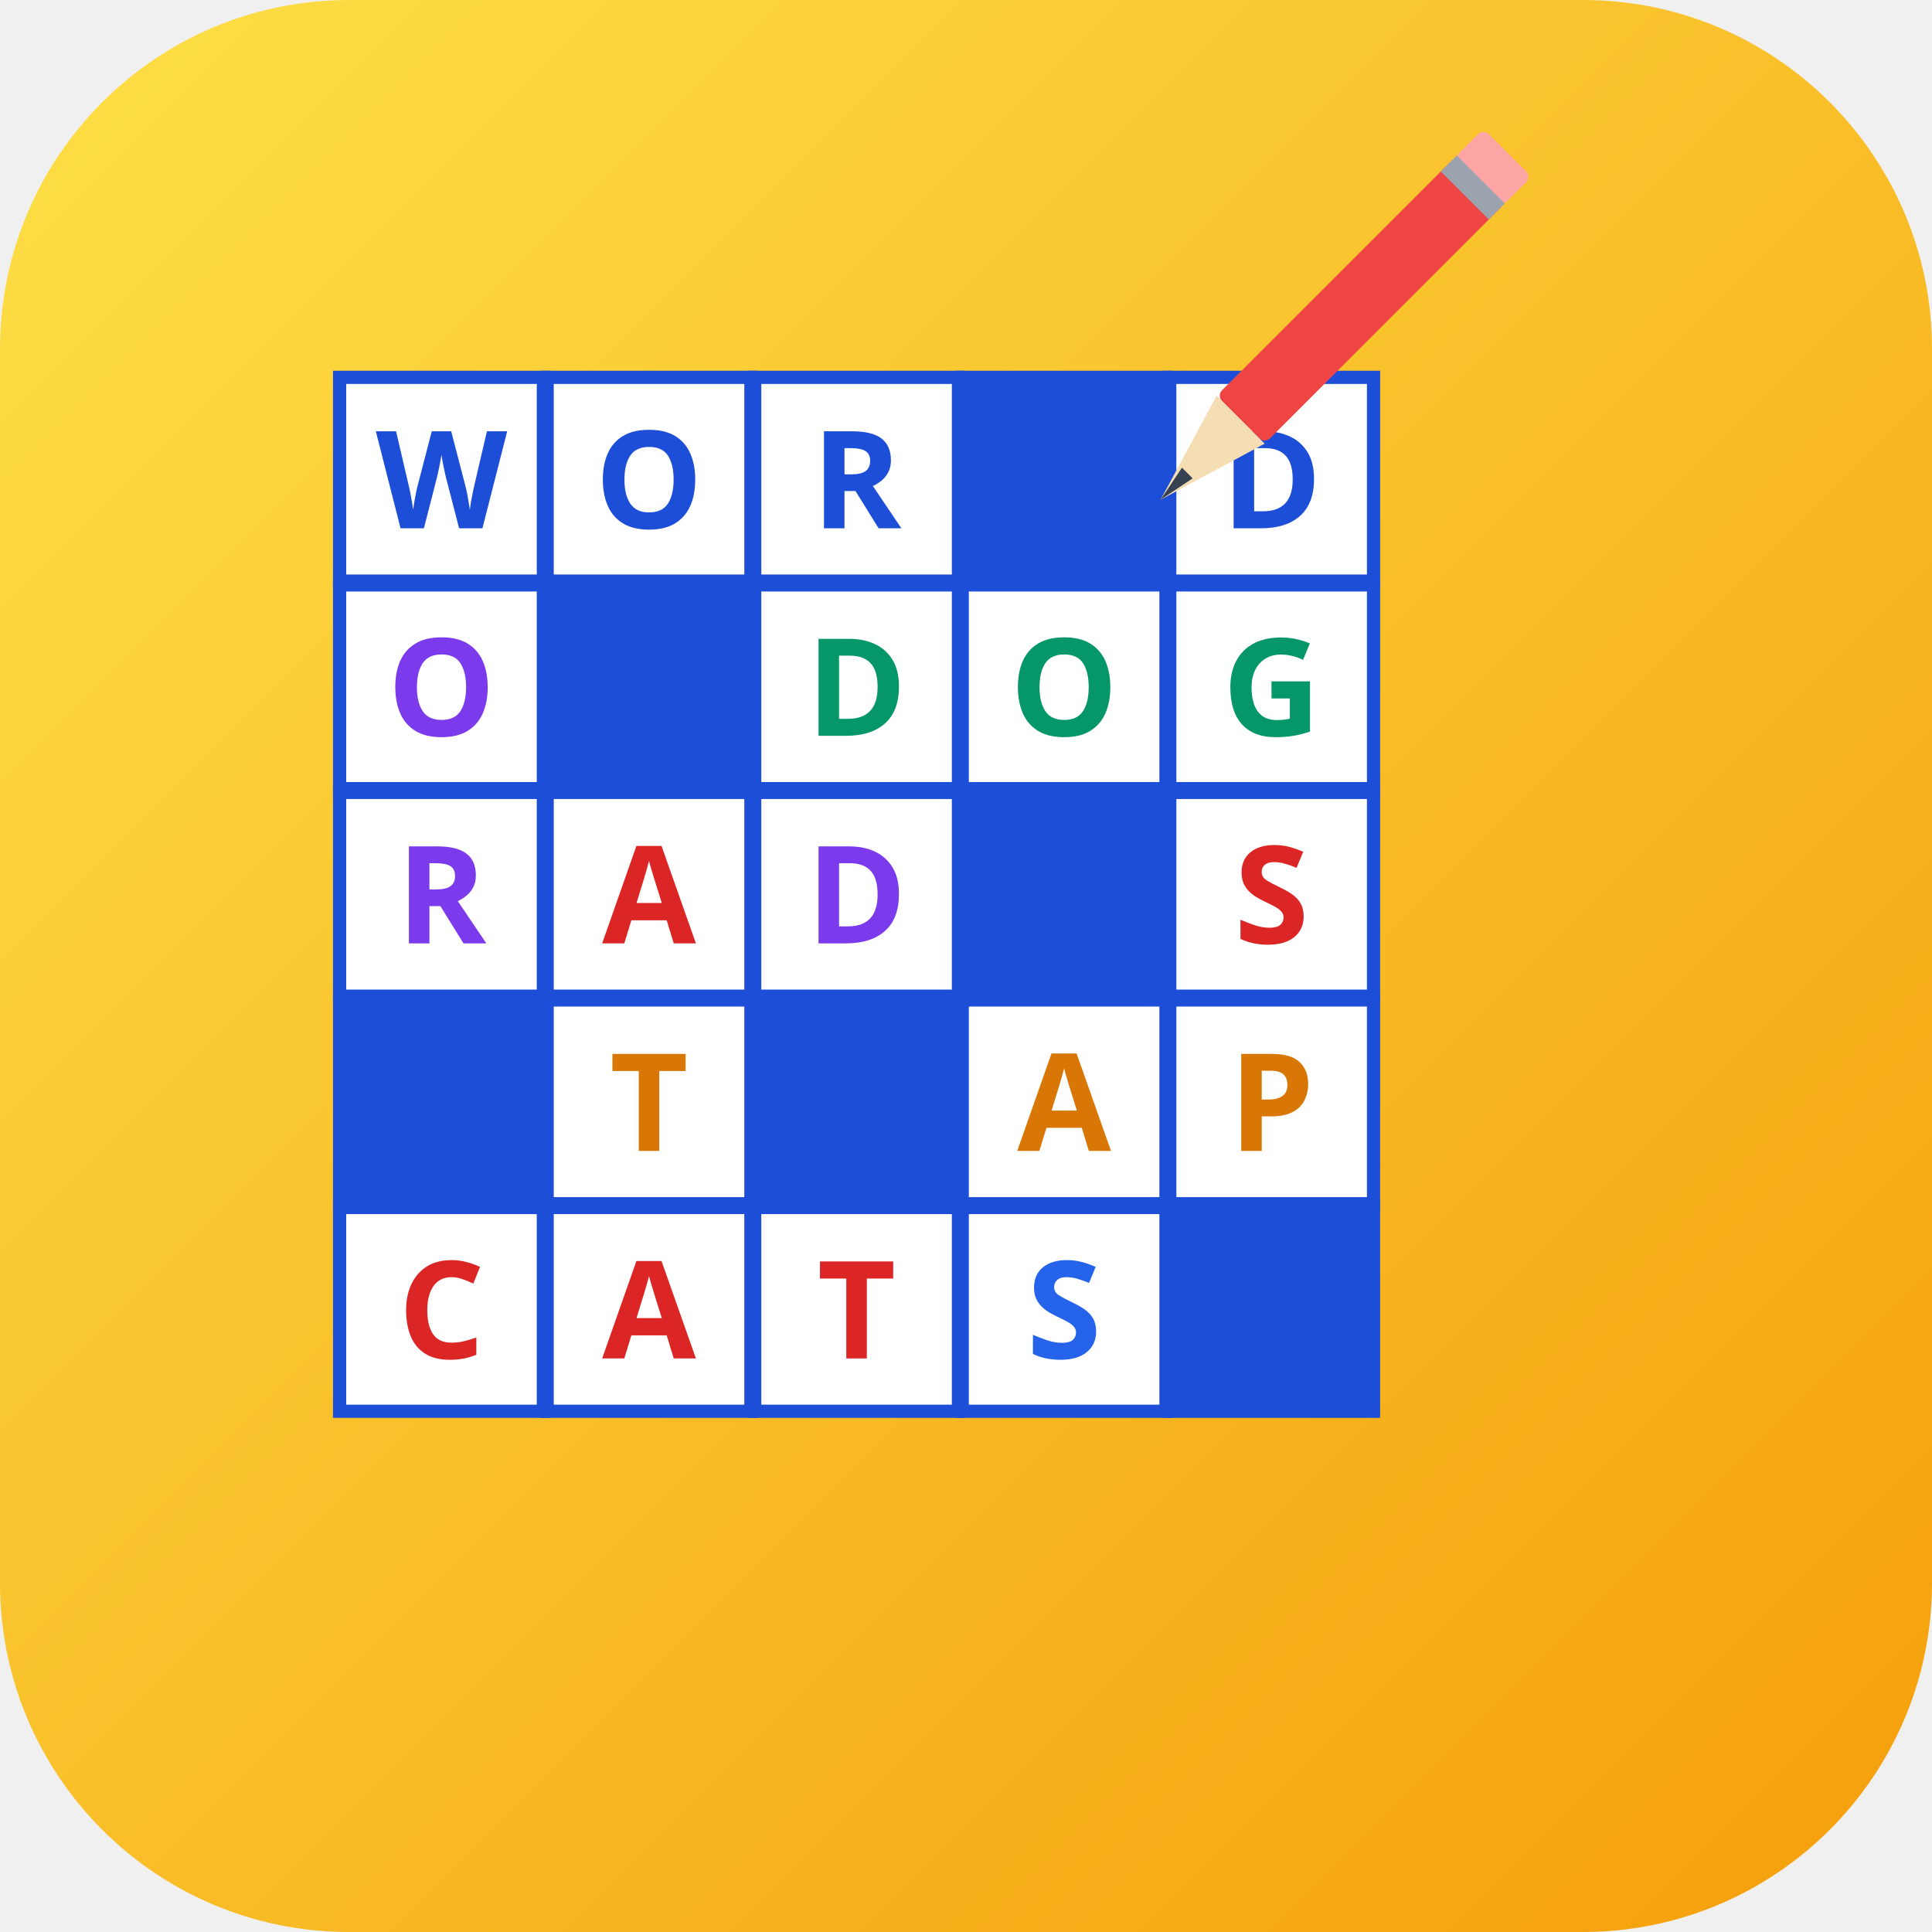
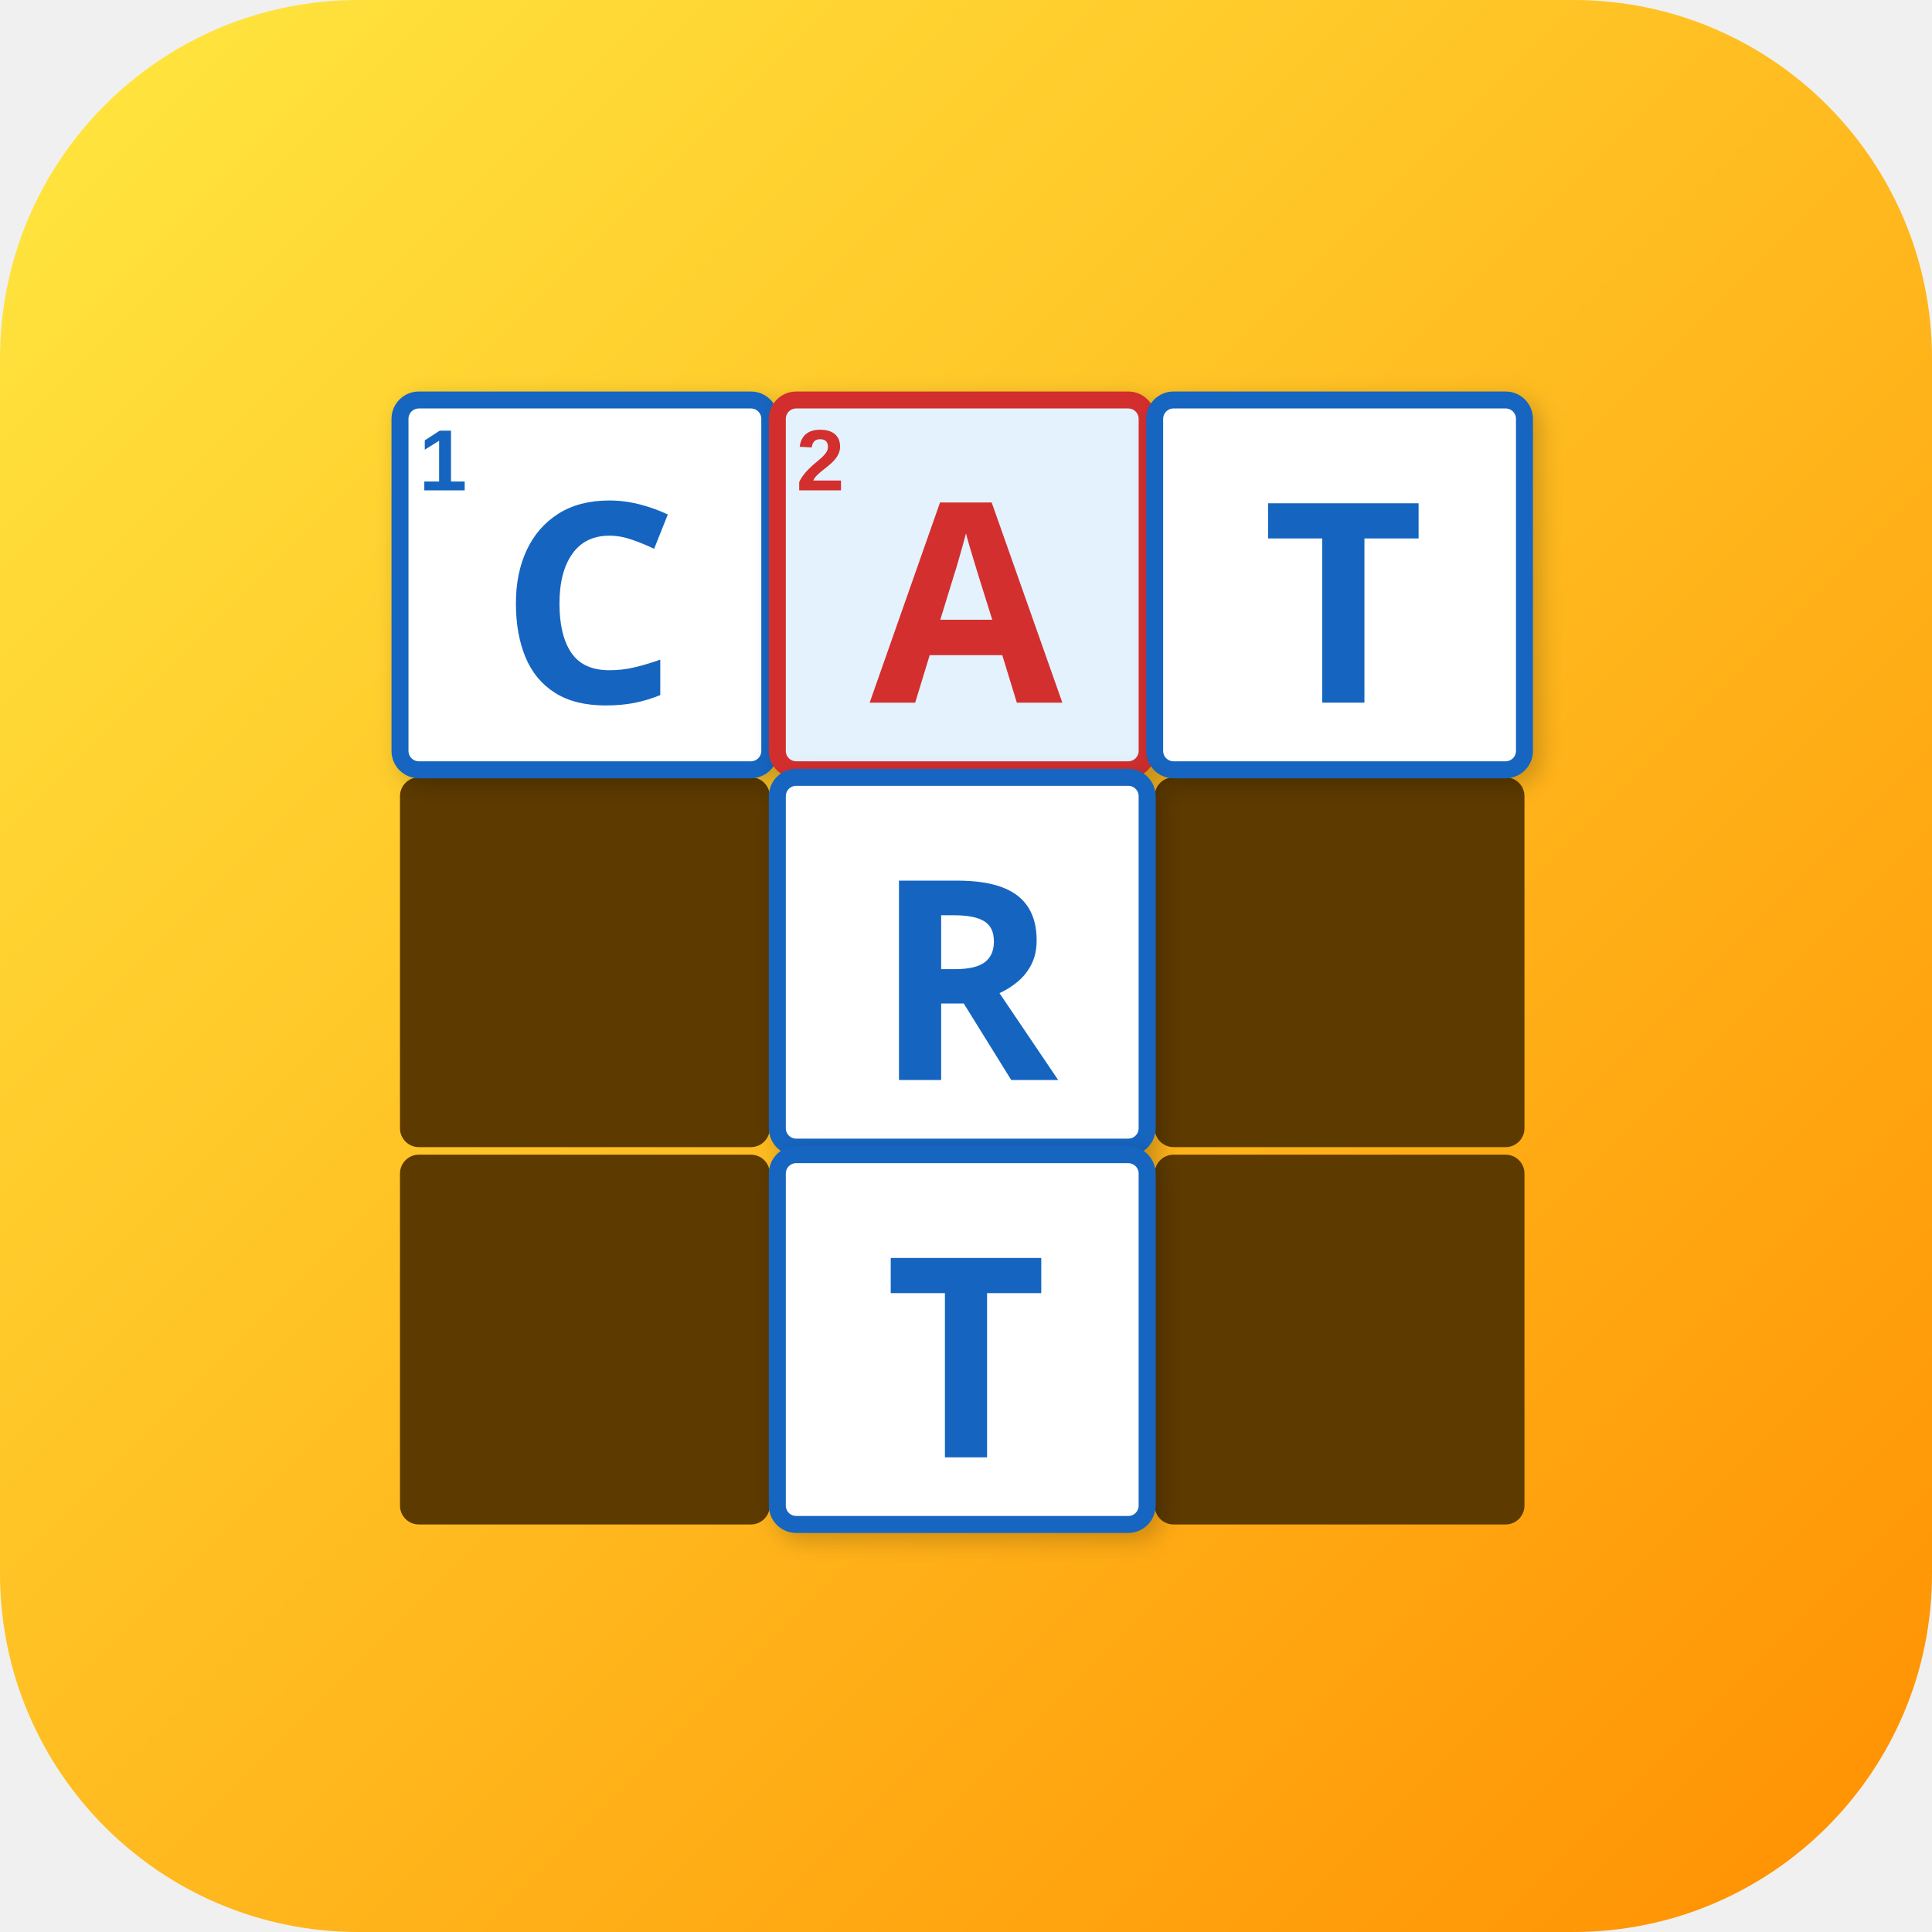
<svg xmlns="http://www.w3.org/2000/svg" viewBox="0 0 1024 1024">
  <defs>
-     <linearGradient id="bg2" x1="0%" y1="0%" x2="100%" y2="100%">
-       <stop offset="0%" style="stop-color:#FDE047" />
-       <stop offset="100%" style="stop-color:#F59E0B" />
+     <linearGradient id="bg" x1="0" y1="0" x2="1" y2="1">
+       <stop offset="0%" stop-color="#FFE840" />
+       <stop offset="100%" stop-color="#FF8F00" />
    </linearGradient>
+     <filter id="shadow">
+       <feDropShadow dx="4" dy="4" stdDeviation="6" flood-color="#00000033" />
+     </filter>
  </defs>
-   <rect width="1024" height="1024" rx="185" fill="url(#bg2)" />
-   <rect x="180" y="200" width="108" height="108" fill="white" stroke="#1D4ED8" stroke-width="7" />
-   <rect x="290" y="200" width="108" height="108" fill="white" stroke="#1D4ED8" stroke-width="7" />
-   <rect x="400" y="200" width="108" height="108" fill="white" stroke="#1D4ED8" stroke-width="7" />
-   <rect x="510" y="200" width="108" height="108" fill="#1D4ED8" stroke="#1D4ED8" stroke-width="7" />
-   <rect x="620" y="200" width="108" height="108" fill="white" stroke="#1D4ED8" stroke-width="7" />
-   <rect x="180" y="310" width="108" height="108" fill="white" stroke="#1D4ED8" stroke-width="7" />
-   <rect x="290" y="310" width="108" height="108" fill="#1D4ED8" stroke="#1D4ED8" stroke-width="7" />
-   <rect x="400" y="310" width="108" height="108" fill="white" stroke="#1D4ED8" stroke-width="7" />
-   <rect x="510" y="310" width="108" height="108" fill="white" stroke="#1D4ED8" stroke-width="7" />
-   <rect x="620" y="310" width="108" height="108" fill="white" stroke="#1D4ED8" stroke-width="7" />
-   <rect x="180" y="420" width="108" height="108" fill="white" stroke="#1D4ED8" stroke-width="7" />
-   <rect x="290" y="420" width="108" height="108" fill="white" stroke="#1D4ED8" stroke-width="7" />
-   <rect x="400" y="420" width="108" height="108" fill="white" stroke="#1D4ED8" stroke-width="7" />
-   <rect x="510" y="420" width="108" height="108" fill="#1D4ED8" stroke="#1D4ED8" stroke-width="7" />
-   <rect x="620" y="420" width="108" height="108" fill="white" stroke="#1D4ED8" stroke-width="7" />
-   <rect x="180" y="530" width="108" height="108" fill="#1D4ED8" stroke="#1D4ED8" stroke-width="7" />
-   <rect x="290" y="530" width="108" height="108" fill="white" stroke="#1D4ED8" stroke-width="7" />
-   <rect x="400" y="530" width="108" height="108" fill="#1D4ED8" stroke="#1D4ED8" stroke-width="7" />
-   <rect x="510" y="530" width="108" height="108" fill="white" stroke="#1D4ED8" stroke-width="7" />
-   <rect x="620" y="530" width="108" height="108" fill="white" stroke="#1D4ED8" stroke-width="7" />
-   <rect x="180" y="640" width="108" height="108" fill="white" stroke="#1D4ED8" stroke-width="7" />
-   <rect x="290" y="640" width="108" height="108" fill="white" stroke="#1D4ED8" stroke-width="7" />
-   <rect x="400" y="640" width="108" height="108" fill="white" stroke="#1D4ED8" stroke-width="7" />
-   <rect x="510" y="640" width="108" height="108" fill="white" stroke="#1D4ED8" stroke-width="7" />
-   <rect x="620" y="640" width="108" height="108" fill="#1D4ED8" stroke="#1D4ED8" stroke-width="7" />
-   <text x="234" y="280" font-family="Arial Black" font-size="72" font-weight="900" text-anchor="middle" fill="#1D4ED8">W</text>
-   <text x="344" y="280" font-family="Arial Black" font-size="72" font-weight="900" text-anchor="middle" fill="#1D4ED8">O</text>
-   <text x="454" y="280" font-family="Arial Black" font-size="72" font-weight="900" text-anchor="middle" fill="#1D4ED8">R</text>
-   <text x="674" y="280" font-family="Arial Black" font-size="72" font-weight="900" text-anchor="middle" fill="#1D4ED8">D</text>
-   <text x="234" y="390" font-family="Arial Black" font-size="72" font-weight="900" text-anchor="middle" fill="#7C3AED">O</text>
-   <text x="454" y="390" font-family="Arial Black" font-size="72" font-weight="900" text-anchor="middle" fill="#059669">D</text>
-   <text x="564" y="390" font-family="Arial Black" font-size="72" font-weight="900" text-anchor="middle" fill="#059669">O</text>
-   <text x="674" y="390" font-family="Arial Black" font-size="72" font-weight="900" text-anchor="middle" fill="#059669">G</text>
-   <text x="234" y="500" font-family="Arial Black" font-size="72" font-weight="900" text-anchor="middle" fill="#7C3AED">R</text>
-   <text x="344" y="500" font-family="Arial Black" font-size="72" font-weight="900" text-anchor="middle" fill="#DC2626">A</text>
-   <text x="454" y="500" font-family="Arial Black" font-size="72" font-weight="900" text-anchor="middle" fill="#7C3AED">D</text>
-   <text x="674" y="500" font-family="Arial Black" font-size="72" font-weight="900" text-anchor="middle" fill="#DC2626">S</text>
-   <text x="344" y="610" font-family="Arial Black" font-size="72" font-weight="900" text-anchor="middle" fill="#D97706">T</text>
-   <text x="564" y="610" font-family="Arial Black" font-size="72" font-weight="900" text-anchor="middle" fill="#D97706">A</text>
-   <text x="674" y="610" font-family="Arial Black" font-size="72" font-weight="900" text-anchor="middle" fill="#D97706">P</text>
-   <text x="234" y="720" font-family="Arial Black" font-size="72" font-weight="900" text-anchor="middle" fill="#DC2626">C</text>
-   <text x="344" y="720" font-family="Arial Black" font-size="72" font-weight="900" text-anchor="middle" fill="#DC2626">A</text>
-   <text x="454" y="720" font-family="Arial Black" font-size="72" font-weight="900" text-anchor="middle" fill="#DC2626">T</text>
-   <text x="564" y="720" font-family="Arial Black" font-size="72" font-weight="900" text-anchor="middle" fill="#2563EB">S</text>
-   <g transform="translate(700, 180) rotate(45)">
-     <rect x="-18" y="-120" width="36" height="180" rx="4" fill="#EF4444" />
-     <rect x="-18" y="-140" width="36" height="22" rx="4" fill="#FCA5A5" />
-     <rect x="-18" y="-120" width="36" height="12" fill="#9CA3AF" />
-     <polygon points="-18,60 18,60 0,120" fill="#F5DEB3" />
-     <polygon points="-4,100 4,100 0,120" fill="#374151" />
-   </g>
+   <rect width="1024" height="1024" rx="190" fill="url(#bg)" />
+   <rect x="212" y="412" width="196" height="196" fill="#5D3A00" rx="10" />
+   <rect x="612" y="412" width="196" height="196" fill="#5D3A00" rx="10" />
+   <rect x="212" y="612" width="196" height="196" fill="#5D3A00" rx="10" />
+   <rect x="612" y="612" width="196" height="196" fill="#5D3A00" rx="10" />
+   <rect x="212" y="212" width="196" height="196" fill="white" stroke="#1565C0" stroke-width="9" rx="10" filter="url(#shadow)" />
+   <rect x="412" y="212" width="196" height="196" fill="#E3F2FD" stroke="#D32F2F" stroke-width="9" rx="10" filter="url(#shadow)" />
+   <rect x="612" y="212" width="196" height="196" fill="white" stroke="#1565C0" stroke-width="9" rx="10" filter="url(#shadow)" />
+   <rect x="412" y="412" width="196" height="196" fill="white" stroke="#1565C0" stroke-width="9" rx="10" filter="url(#shadow)" />
+   <rect x="412" y="612" width="196" height="196" fill="white" stroke="#1565C0" stroke-width="9" rx="10" filter="url(#shadow)" />
+   <text x="312" y="315" text-anchor="middle" dominant-baseline="central" font-family="Arial Black,sans-serif" font-weight="900" font-size="148" fill="#1565C0">C</text>
+   <text x="512" y="315" text-anchor="middle" dominant-baseline="central" font-family="Arial Black,sans-serif" font-weight="900" font-size="148" fill="#D32F2F">A</text>
+   <text x="712" y="315" text-anchor="middle" dominant-baseline="central" font-family="Arial Black,sans-serif" font-weight="900" font-size="148" fill="#1565C0">T</text>
+   <text x="512" y="515" text-anchor="middle" dominant-baseline="central" font-family="Arial Black,sans-serif" font-weight="900" font-size="148" fill="#1565C0">R</text>
+   <text x="512" y="715" text-anchor="middle" dominant-baseline="central" font-family="Arial Black,sans-serif" font-weight="900" font-size="148" fill="#1565C0">T</text>
+   <text x="222" y="228" text-anchor="start" dominant-baseline="hanging" font-family="Arial,sans-serif" font-weight="700" font-size="46" fill="#1565C0">1</text>
+   <text x="422" y="228" text-anchor="start" dominant-baseline="hanging" font-family="Arial,sans-serif" font-weight="700" font-size="46" fill="#D32F2F">2</text>
</svg>
